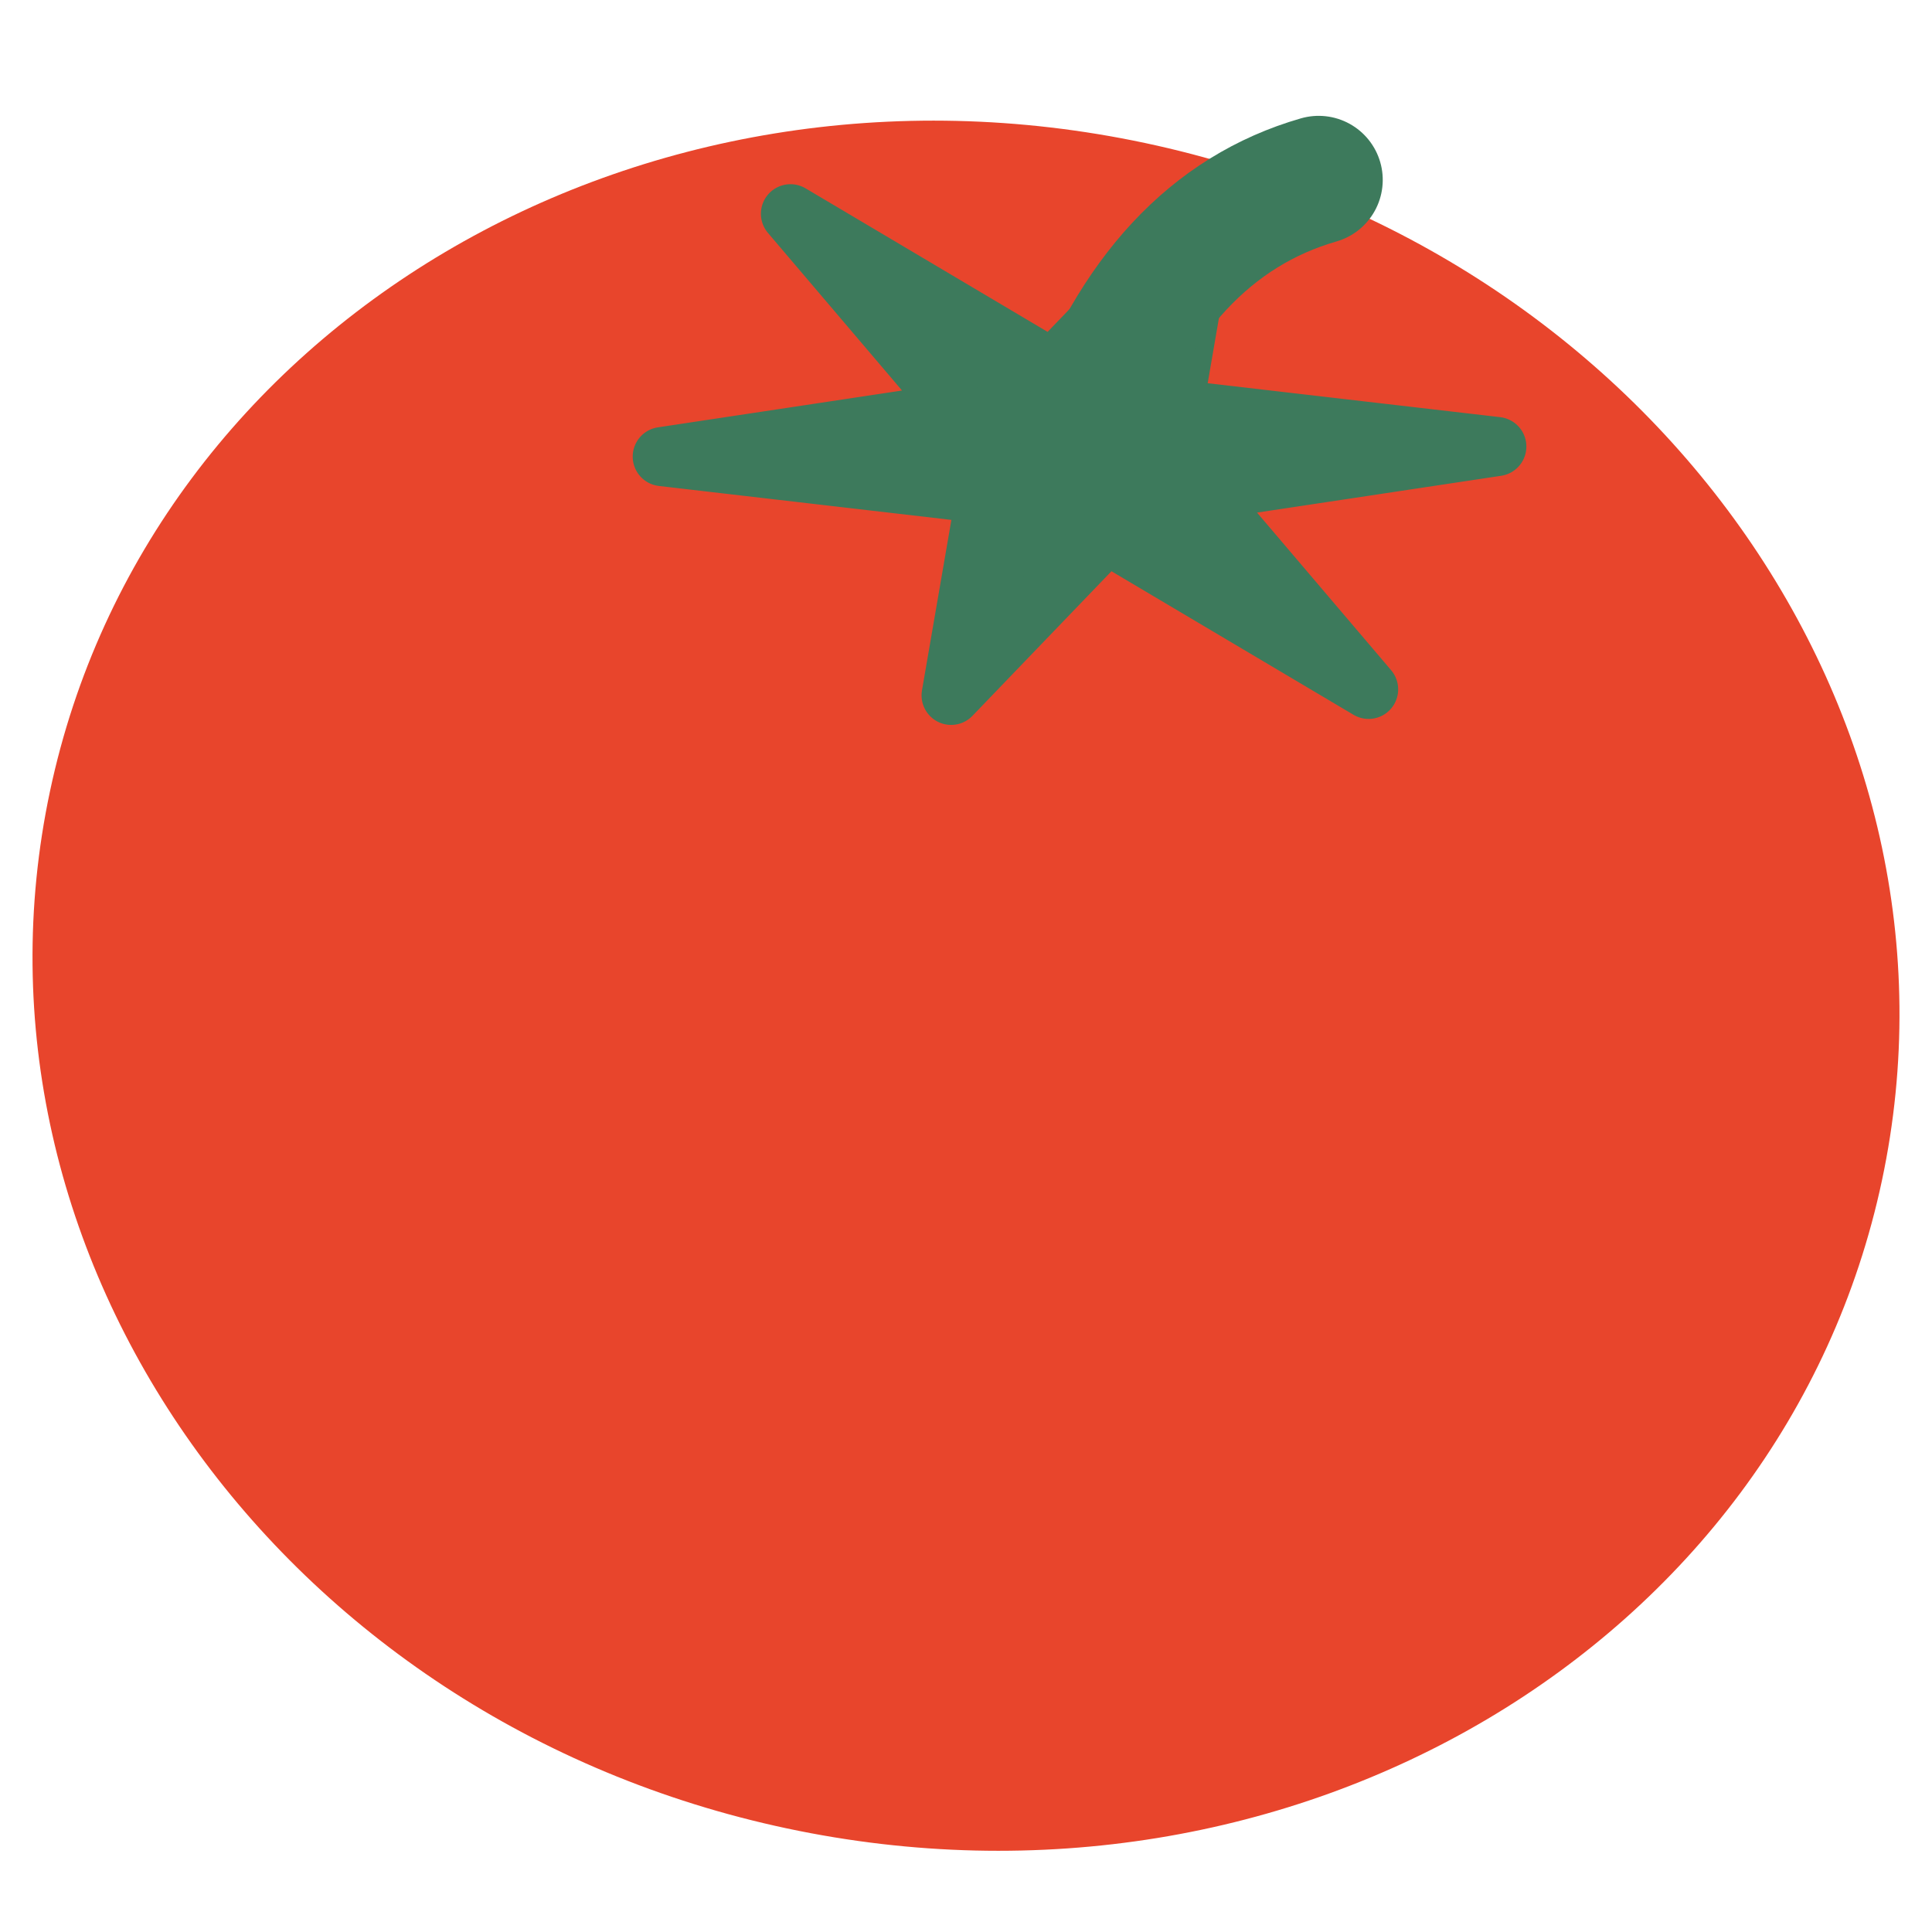
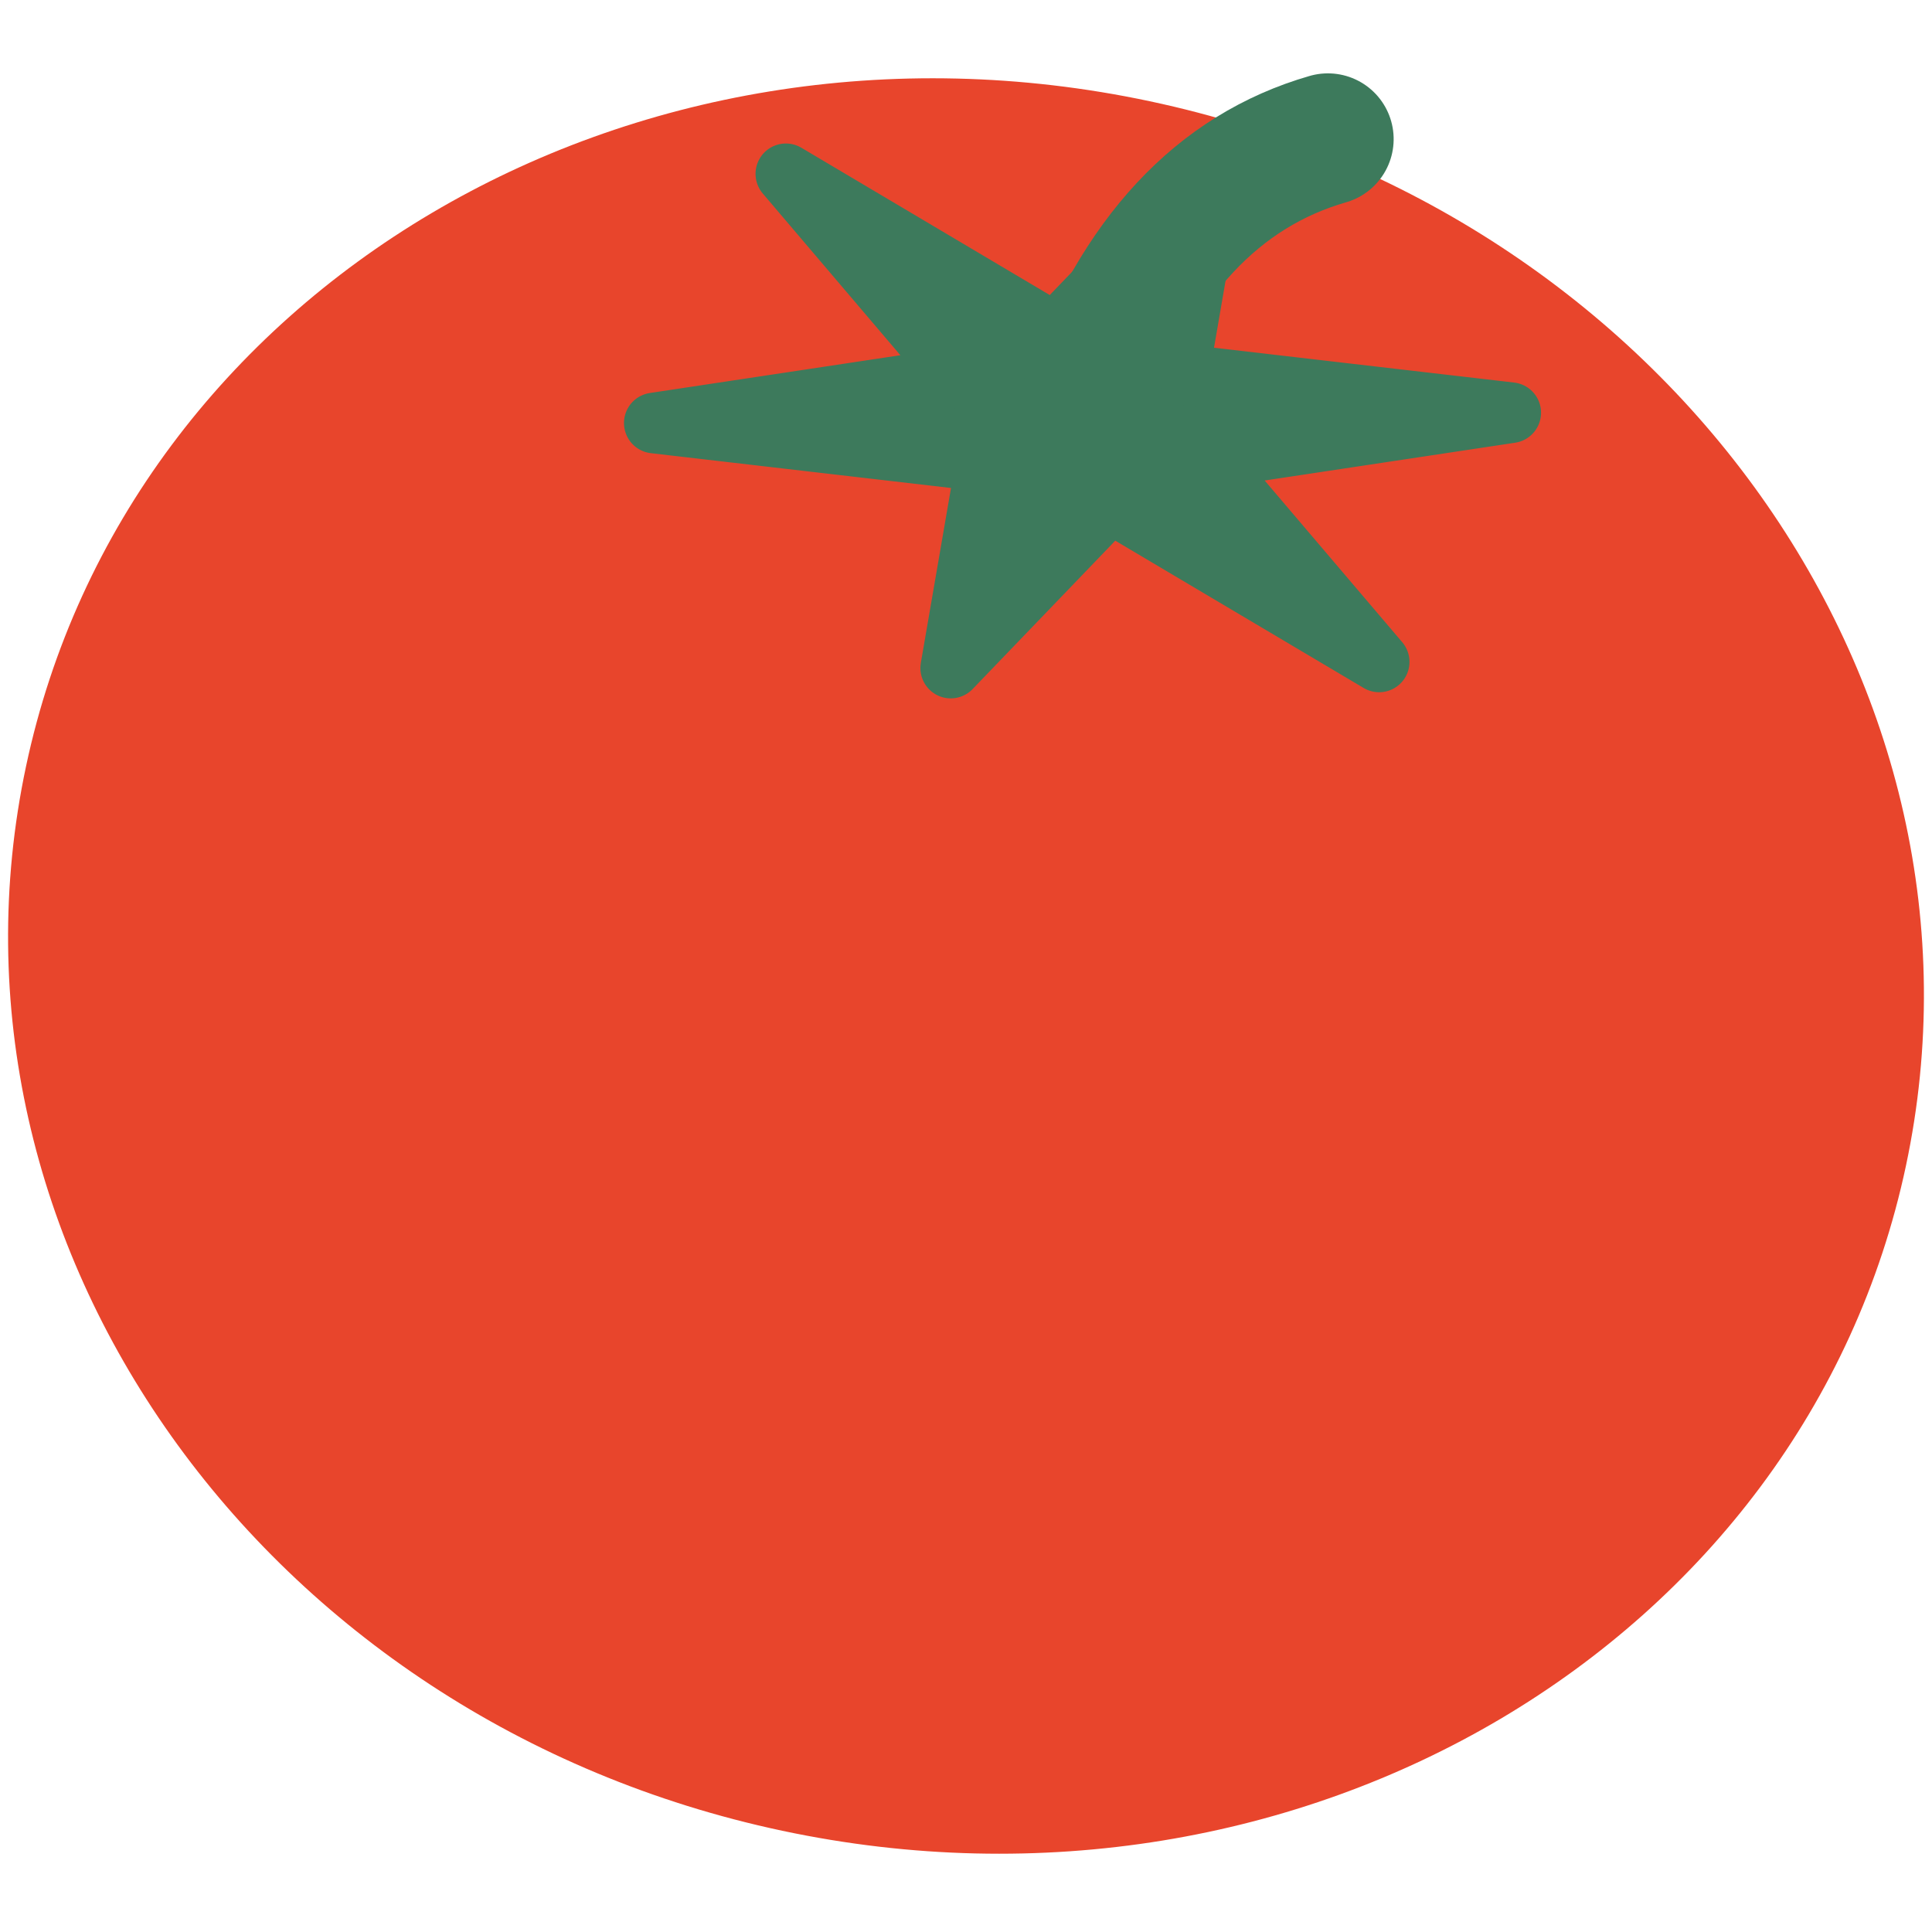
- <svg xmlns="http://www.w3.org/2000/svg" viewBox="2.2 2 19.6 19.6">
+ <svg xmlns="http://www.w3.org/2000/svg" viewBox="2.45 2.45 19.1 19.1">
  <g transform="rotate(12 12 12)">
    <ellipse cx="12" cy="12" rx="9.50" ry="8.74" fill="#e8452c" />
    <polygon points="12.76,3.77 12.84,5.84 16.13,5.53 13.28,6.60 15.37,8.21 12.44,7.22 11.24,9.15 11.16,7.08 7.87,7.39 10.72,6.32 8.63,4.71 11.56,5.70" fill="#3d7a5c" stroke="#3d7a5c" stroke-width=".6" stroke-linejoin="round" />
    <path d="M12 6.26 Q12.3 4.06 13.8 3.26" stroke="#3d7a5c" stroke-width="1.3" fill="none" stroke-linecap="round" />
  </g>
</svg>
